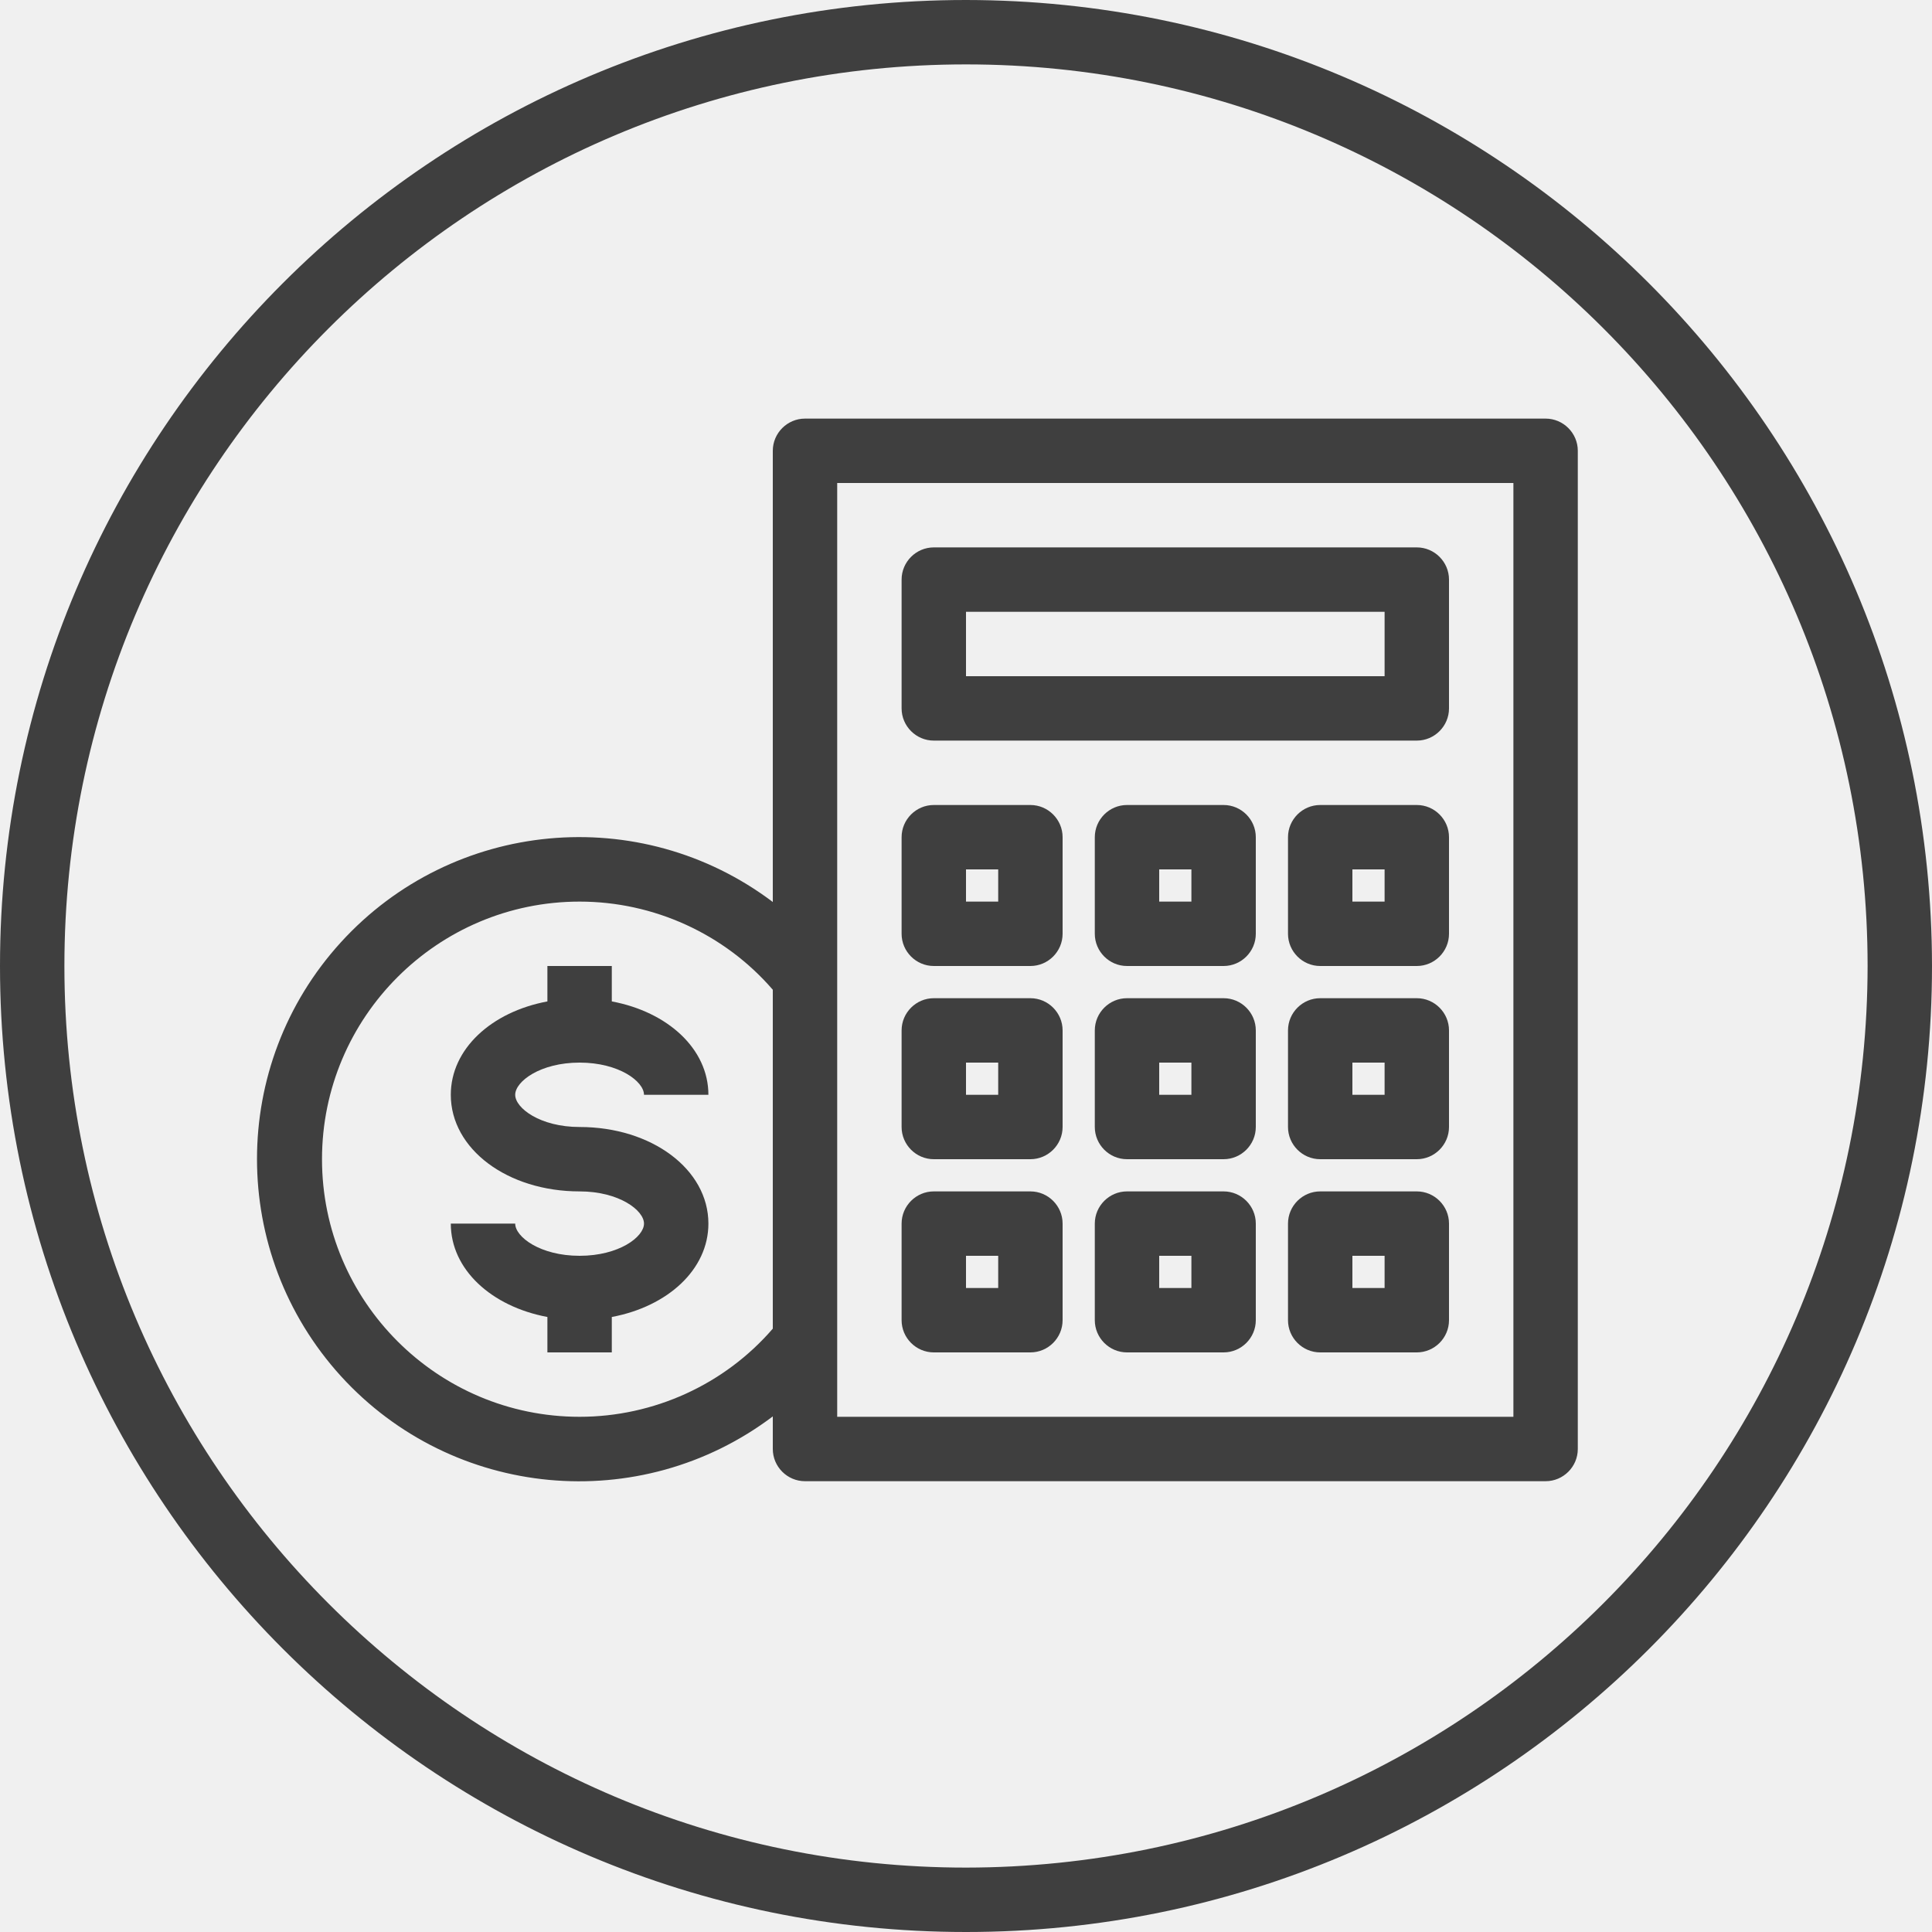
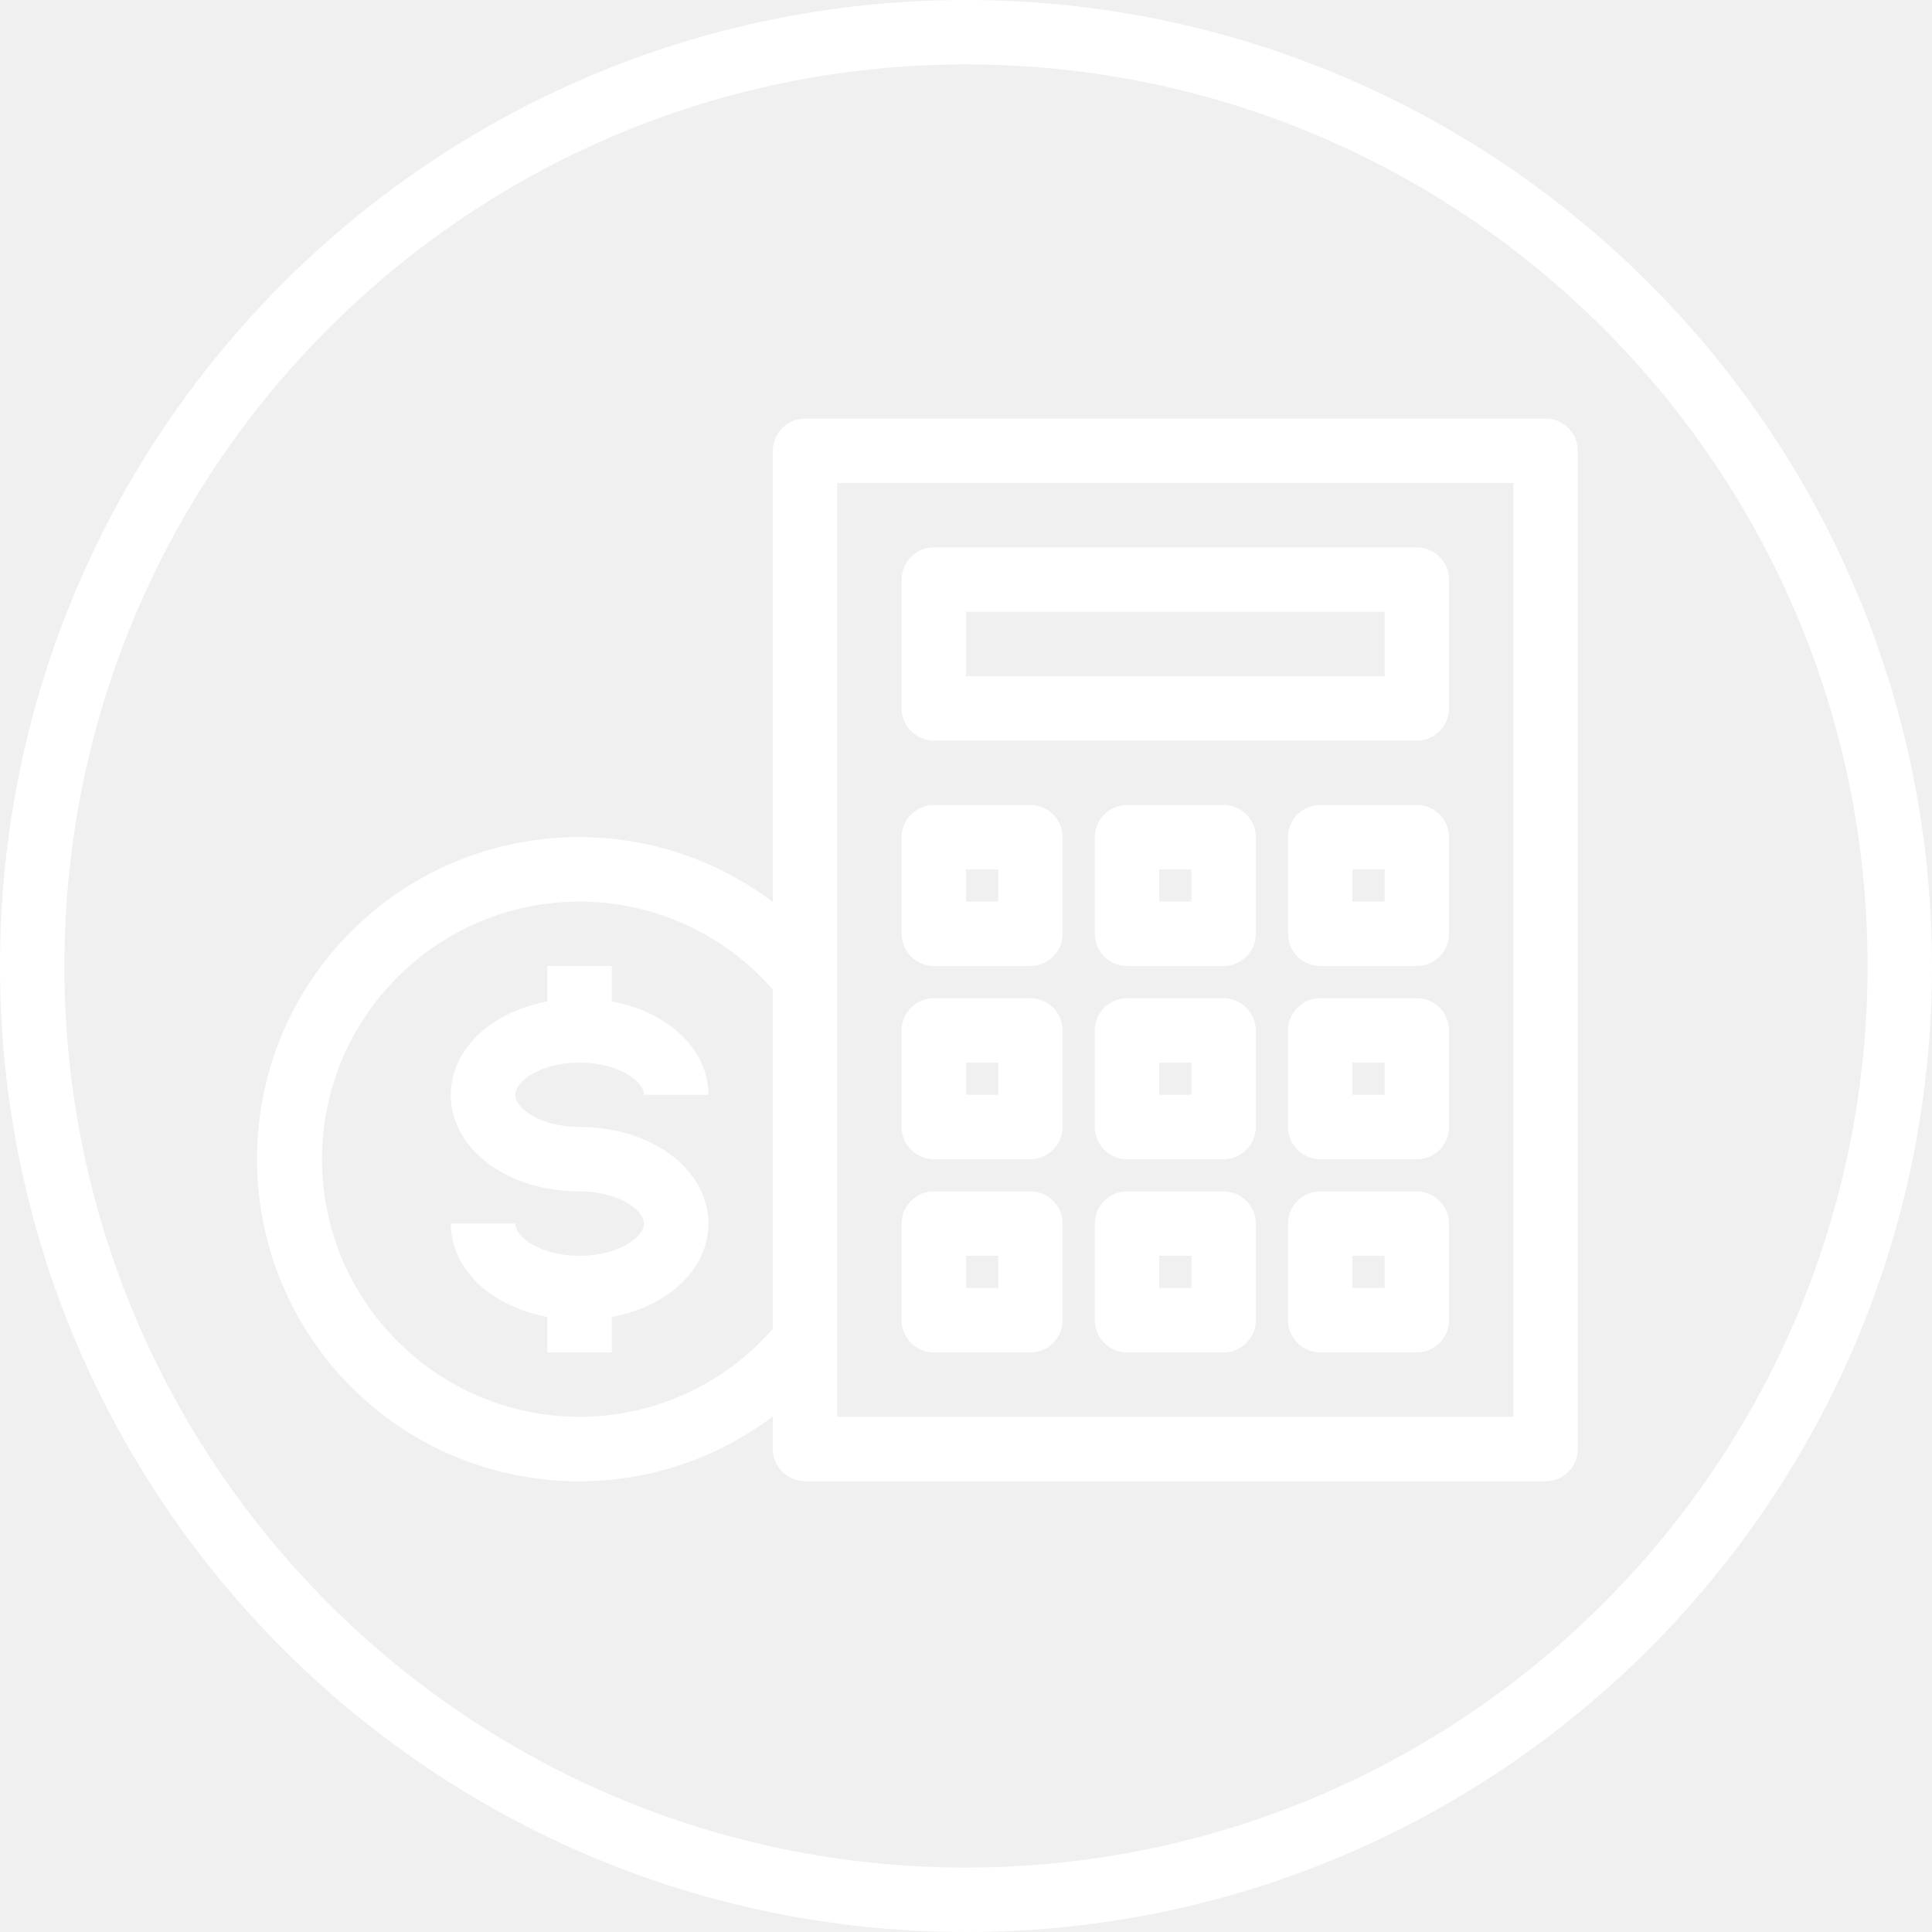
<svg xmlns="http://www.w3.org/2000/svg" version="1.1" id="Camada_1" x="0px" y="0px" viewBox="0 0 480 480" style="enable-background:new 0 0 480 480;" xml:space="preserve">
  <style type="text/css">
- 	.st0{fill:#3F3F3F;}
+ 	.st0{fill:#FFFFFF;}
</style>
  <path class="st0" d="M240,0C107.5,0,0,107.5,0,240s107.5,240,240,240s240-107.5,240-240C479.9,107.5,372.5,0.1,240,0z M240,464  C116.3,464,16,363.7,16,240S116.3,16,240,16s224,100.3,224,224C463.9,363.7,363.7,463.9,240,464z" />
  <path class="st0" d="M384,104H200c-4.4,0-8,3.6-8,8v112.1c-33-24.9-79.5-20.5-107.3,10s-27.8,77.2,0,107.8  c27.8,30.5,74.3,34.9,107.3,10v8.1c0,4.4,3.6,8,8,8h184c4.4,0,8-3.6,8-8V112C392,107.6,388.4,104,384,104z M144,352  c-35.3,0-64-28.7-64-64s28.7-64,64-64c18.4,0,36,8,48,21.9v84.2C180,344,162.4,352,144,352z M376,352H208V120h168V352z" />
  <path class="st0" d="M232,184h120c4.4,0,8-3.6,8-8v-32c0-4.4-3.6-8-8-8H232c-4.4,0-8,3.6-8,8v32C224,180.4,227.6,184,232,184z   M240,152h104v16H240V152z" />
  <path class="st0" d="M232,240h24c4.4,0,8-3.6,8-8v-24c0-4.4-3.6-8-8-8h-24c-4.4,0-8,3.6-8,8v24C224,236.4,227.6,240,232,240z   M240,216h8v8h-8V216z" />
  <path class="st0" d="M304,200h-24c-4.4,0-8,3.6-8,8v24c0,4.4,3.6,8,8,8h24c4.4,0,8-3.6,8-8v-24C312,203.6,308.4,200,304,200z   M296,224h-8v-8h8V224z" />
  <path class="st0" d="M352,200h-24c-4.4,0-8,3.6-8,8v24c0,4.4,3.6,8,8,8h24c4.4,0,8-3.6,8-8v-24C360,203.6,356.4,200,352,200z   M344,224h-8v-8h8V224z" />
  <path class="st0" d="M232,288h24c4.4,0,8-3.6,8-8v-24c0-4.4-3.6-8-8-8h-24c-4.4,0-8,3.6-8,8v24C224,284.4,227.6,288,232,288z   M240,264h8v8h-8V264z" />
  <path class="st0" d="M304,248h-24c-4.4,0-8,3.6-8,8v24c0,4.4,3.6,8,8,8h24c4.4,0,8-3.6,8-8v-24C312,251.6,308.4,248,304,248z   M296,272h-8v-8h8V272z" />
  <path class="st0" d="M352,248h-24c-4.4,0-8,3.6-8,8v24c0,4.4,3.6,8,8,8h24c4.4,0,8-3.6,8-8v-24C360,251.6,356.4,248,352,248z   M344,272h-8v-8h8V272z" />
  <path class="st0" d="M232,336h24c4.4,0,8-3.6,8-8v-24c0-4.4-3.6-8-8-8h-24c-4.4,0-8,3.6-8,8v24C224,332.4,227.6,336,232,336z   M240,312h8v8h-8V312z" />
  <path class="st0" d="M304,296h-24c-4.4,0-8,3.6-8,8v24c0,4.4,3.6,8,8,8h24c4.4,0,8-3.6,8-8v-24C312,299.6,308.4,296,304,296z   M296,320h-8v-8h8V320z" />
  <path class="st0" d="M352,296h-24c-4.4,0-8,3.6-8,8v24c0,4.4,3.6,8,8,8h24c4.4,0,8-3.6,8-8v-24C360,299.6,356.4,296,352,296z   M344,320h-8v-8h8V320z" />
  <path class="st0" d="M144,264c9.8,0,16,4.7,16,8h16c0-11.4-10.1-20.6-24-23.2V240h-16v8.8c-13.9,2.6-24,11.8-24,23.2  c0,13.5,14.1,24,32,24c9.8,0,16,4.7,16,8s-6.2,8-16,8s-16-4.7-16-8h-16c0,11.4,10.1,20.6,24,23.2v8.8h16v-8.8  c13.9-2.6,24-11.8,24-23.2c0-13.5-14.1-24-32-24c-9.8,0-16-4.7-16-8S134.2,264,144,264z" />
</svg>
